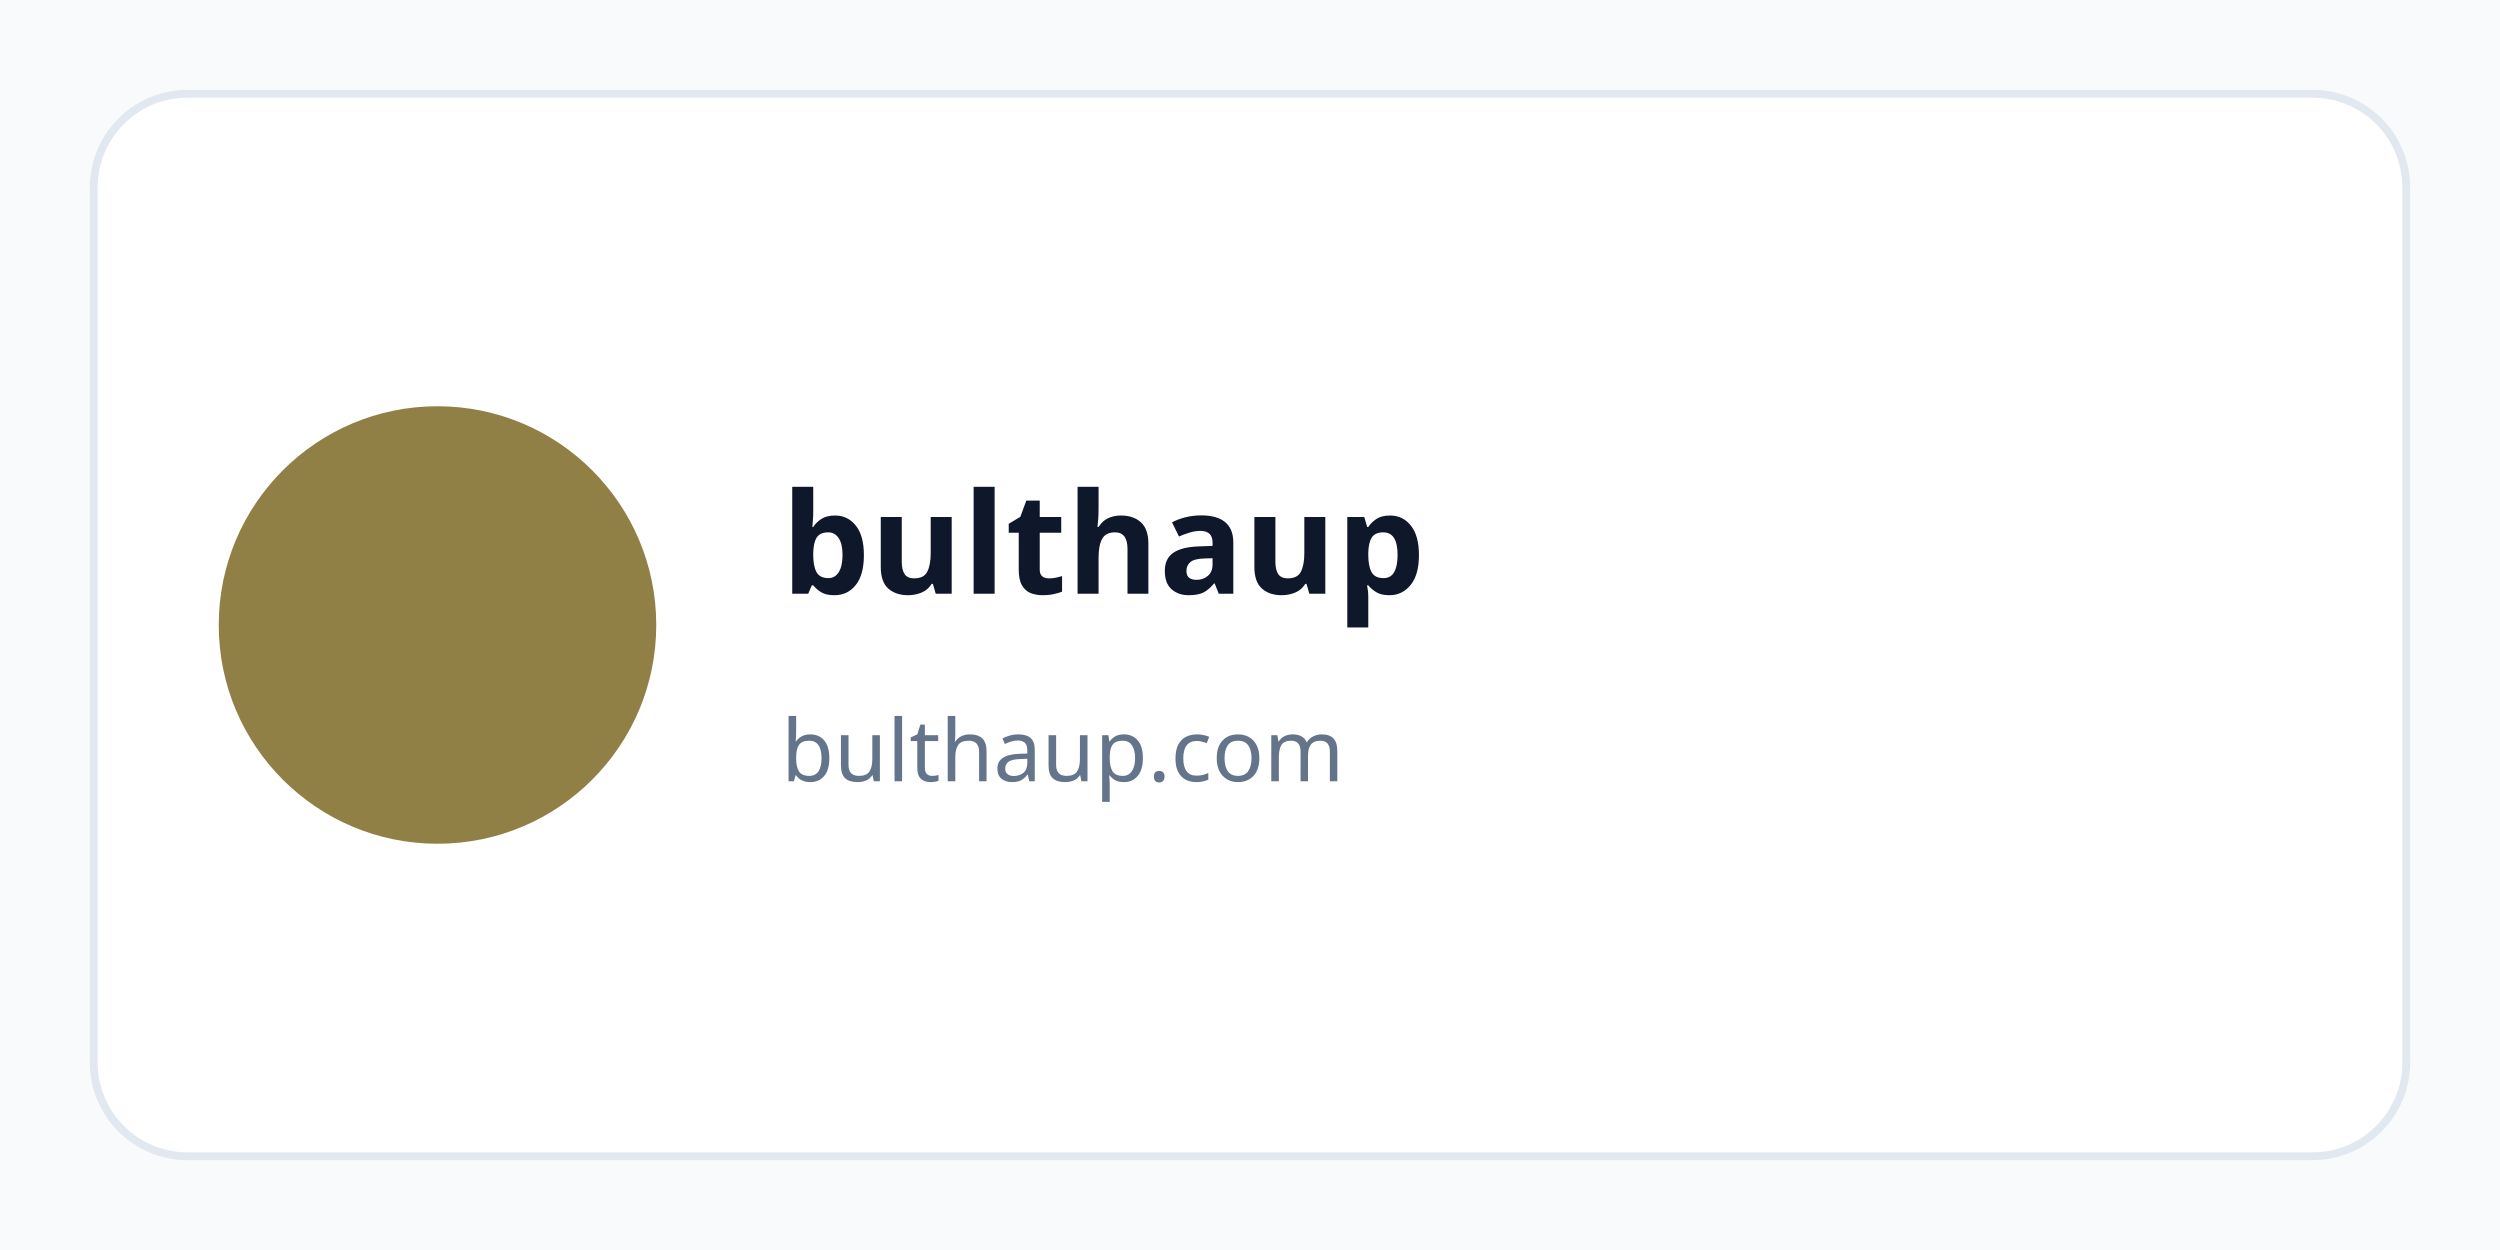
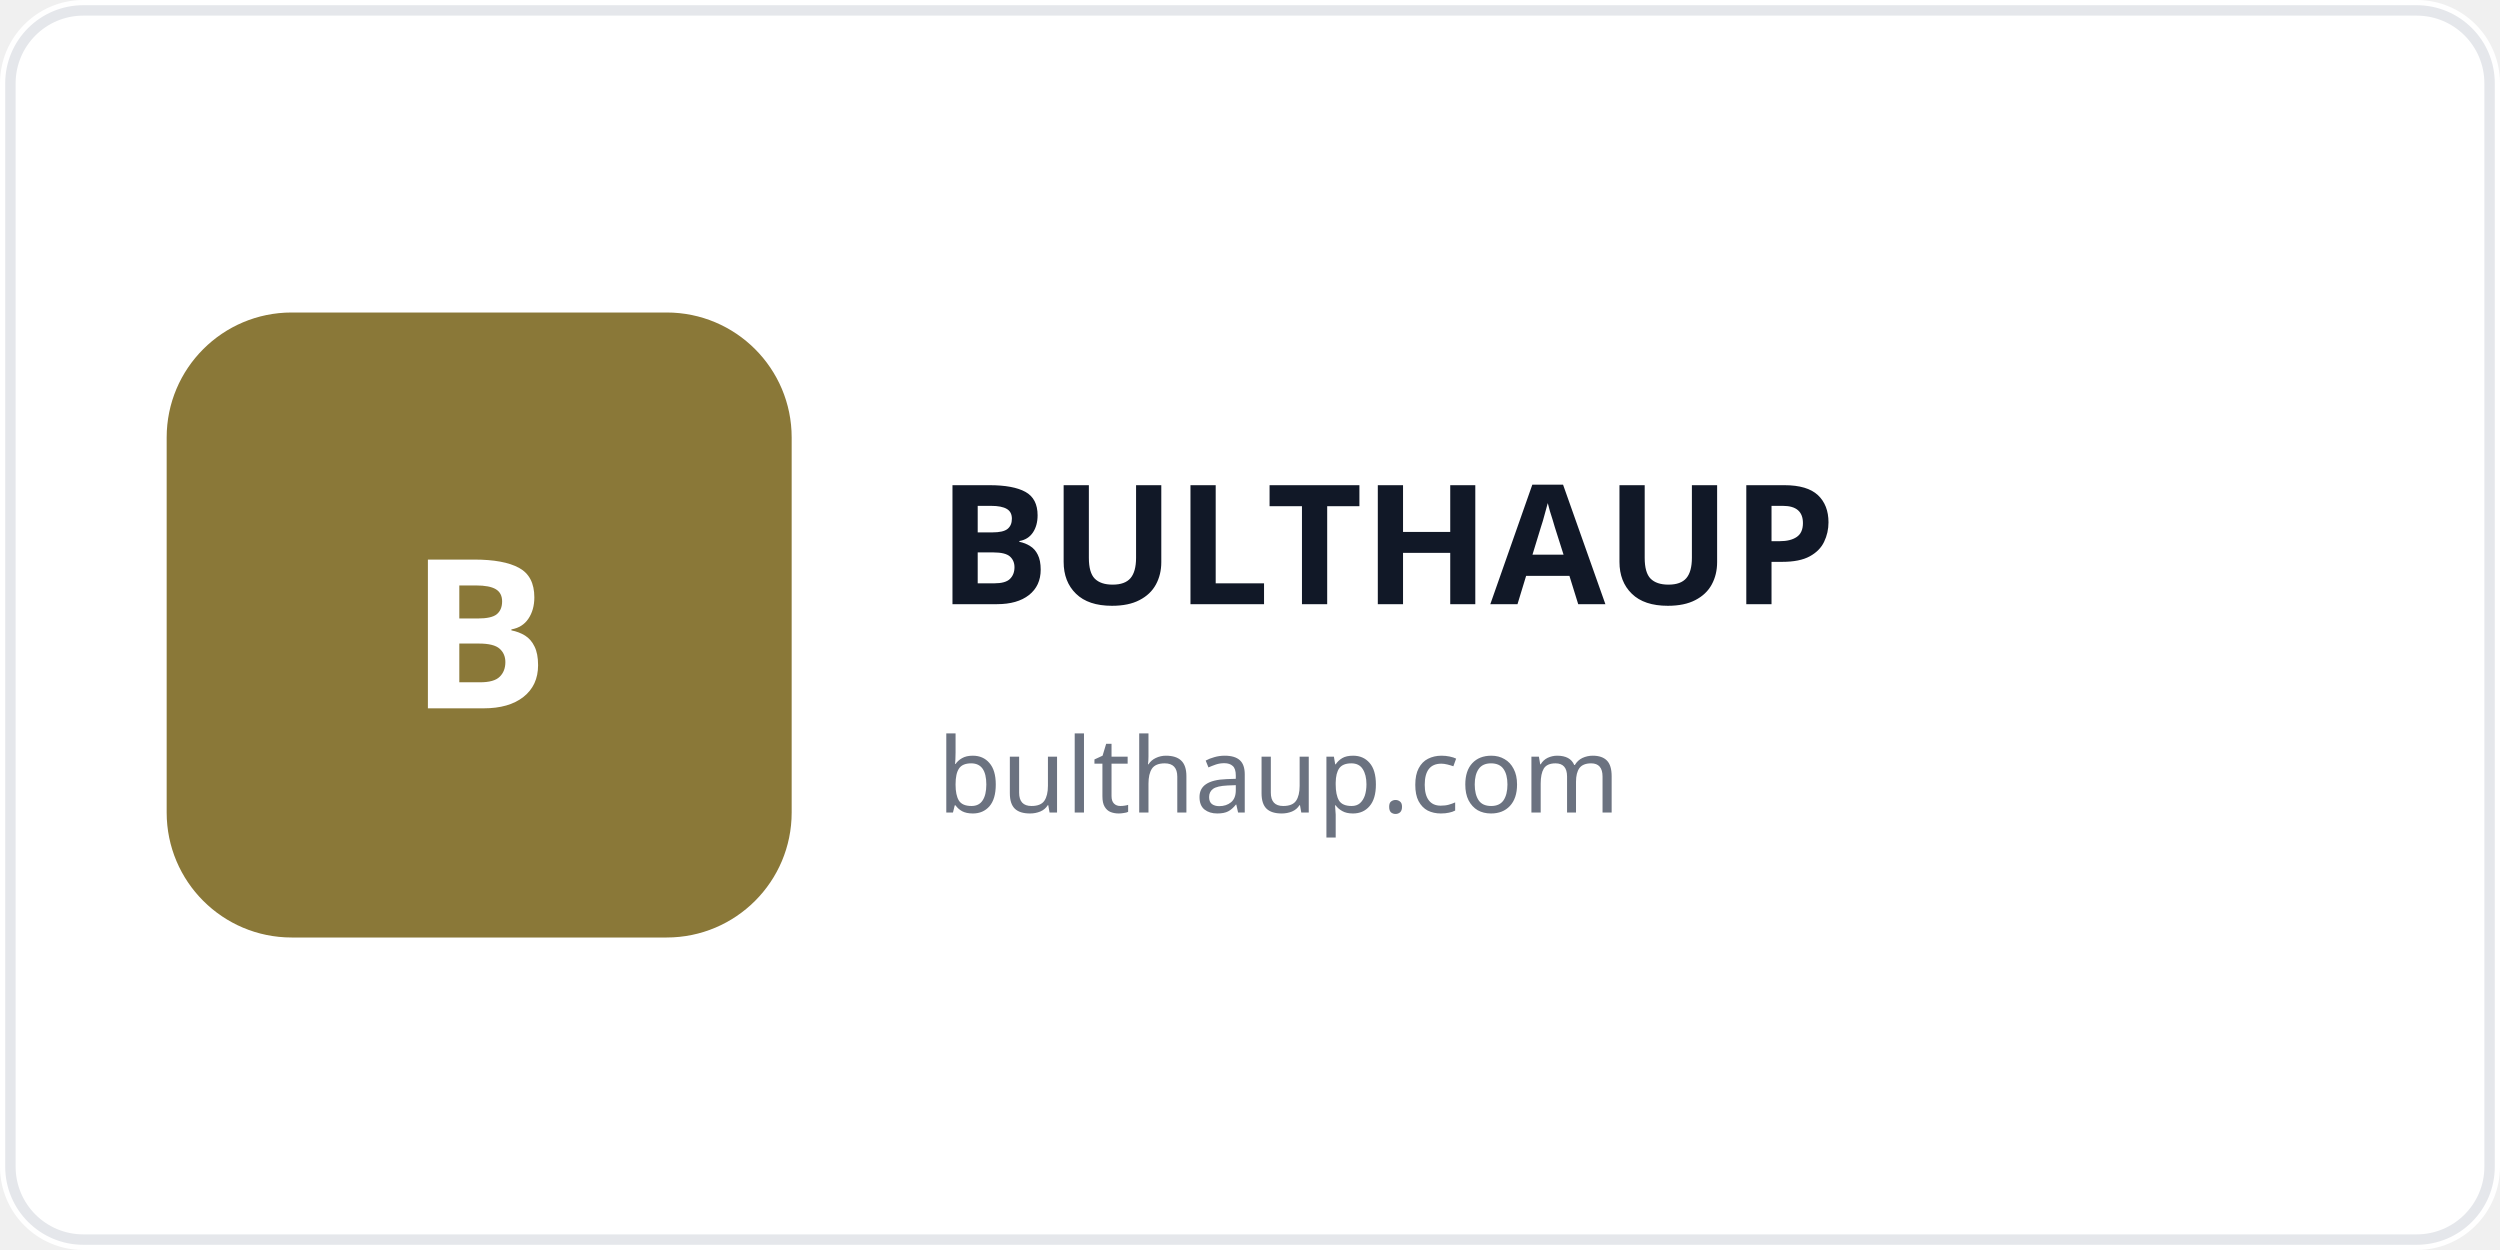
- <svg xmlns="http://www.w3.org/2000/svg" width="320" height="160" viewBox="0 0 320 160">
-   <rect width="320" height="160" fill="#f8fafc" />
-   <rect x="12" y="12" width="296" height="136" rx="12" fill="#fff" stroke="#e2e8f0" />
-   <circle cx="56" cy="80" r="28" fill="hsl(47, 35%, 42%)" />
-   <text x="100" y="76" font-family="system-ui,sans-serif" font-size="18" font-weight="700" fill="#0f172a">bulthaup</text>
-   <text x="100" y="100" font-family="system-ui,sans-serif" font-size="11" fill="#64748b">bulthaup.com</text>
+ <svg xmlns="http://www.w3.org/2000/svg" width="240" height="120" viewBox="0 0 240 120">
+   <rect width="240" height="120" rx="8" fill="#ffffff" />
+   <rect x="1" y="1" width="238" height="118" rx="7" fill="none" stroke="#e5e7eb" />
+   <rect x="16" y="30" width="60" height="60" rx="12" fill="hsl(47,42%,38%)" />
+   <text x="46" y="68" text-anchor="middle" font-family="ui-sans-serif,system-ui,sans-serif" font-size="20" font-weight="700" fill="#fff">B</text>
+   <text x="90" y="58" font-family="ui-sans-serif,system-ui,sans-serif" font-size="16" font-weight="700" fill="#111827">BULTHAUP</text>
+   <text x="90" y="78" font-family="ui-sans-serif,system-ui,sans-serif" font-size="10" fill="#6b7280">bulthaup.com</text>
</svg>
